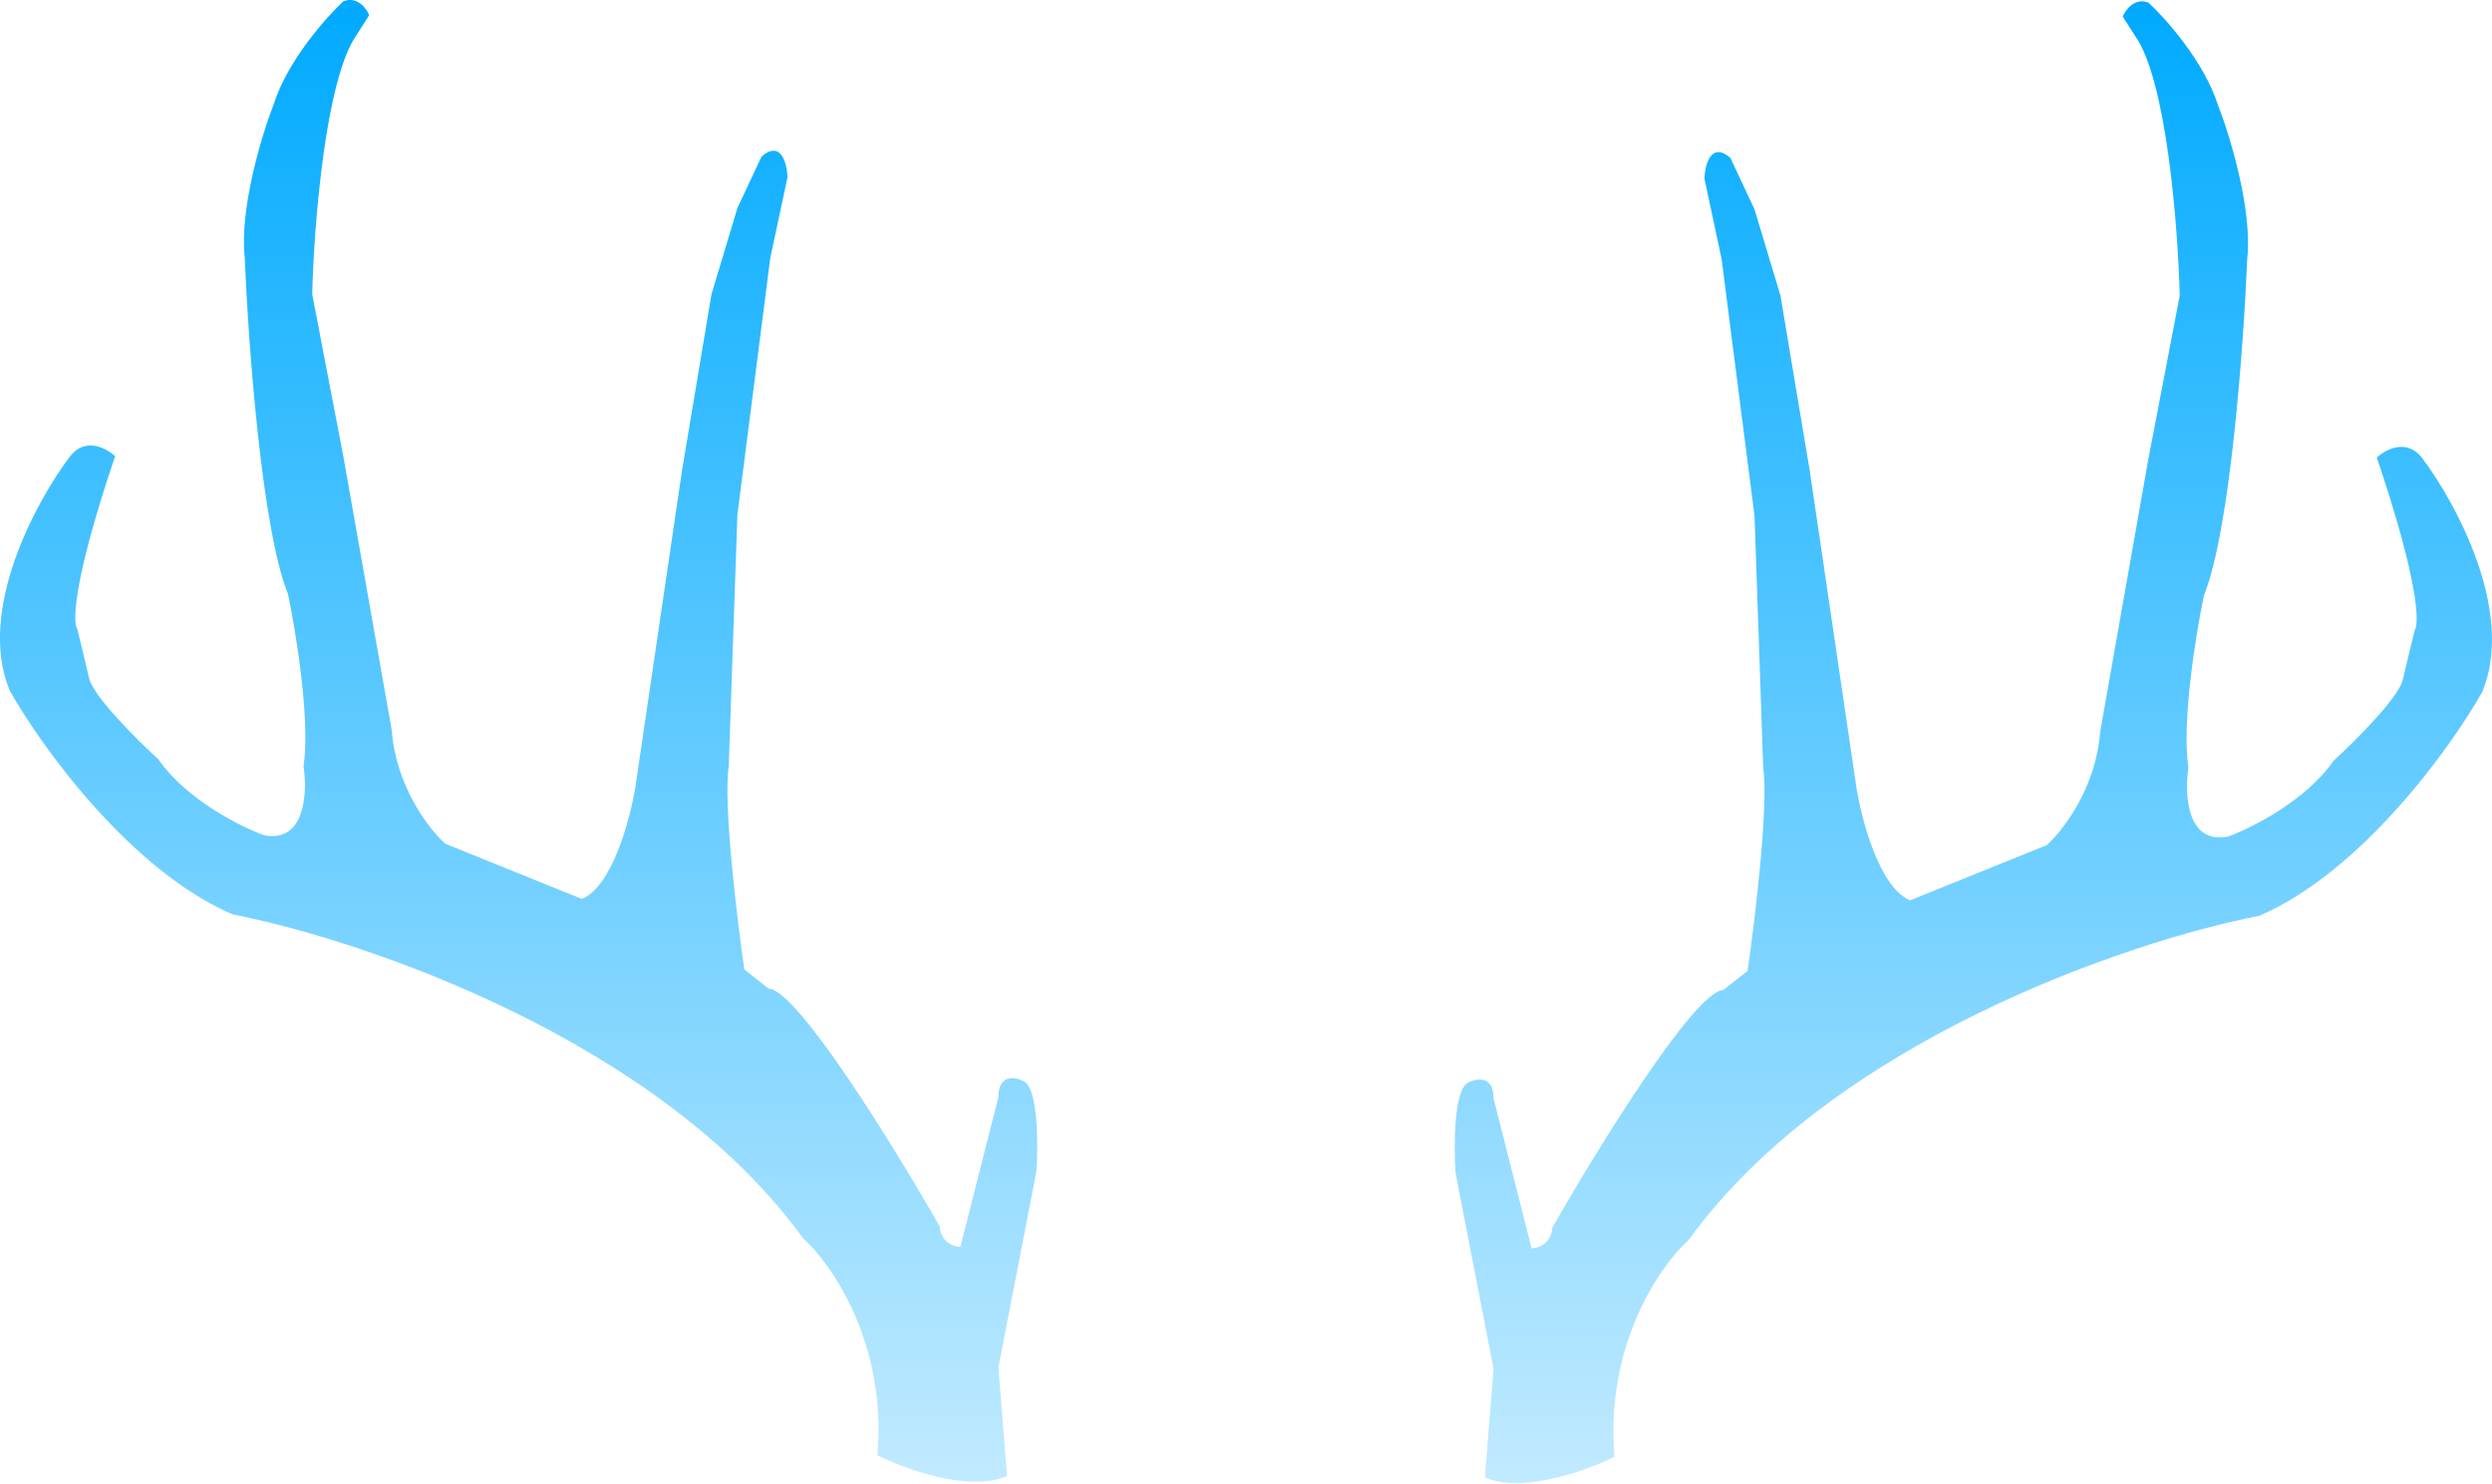
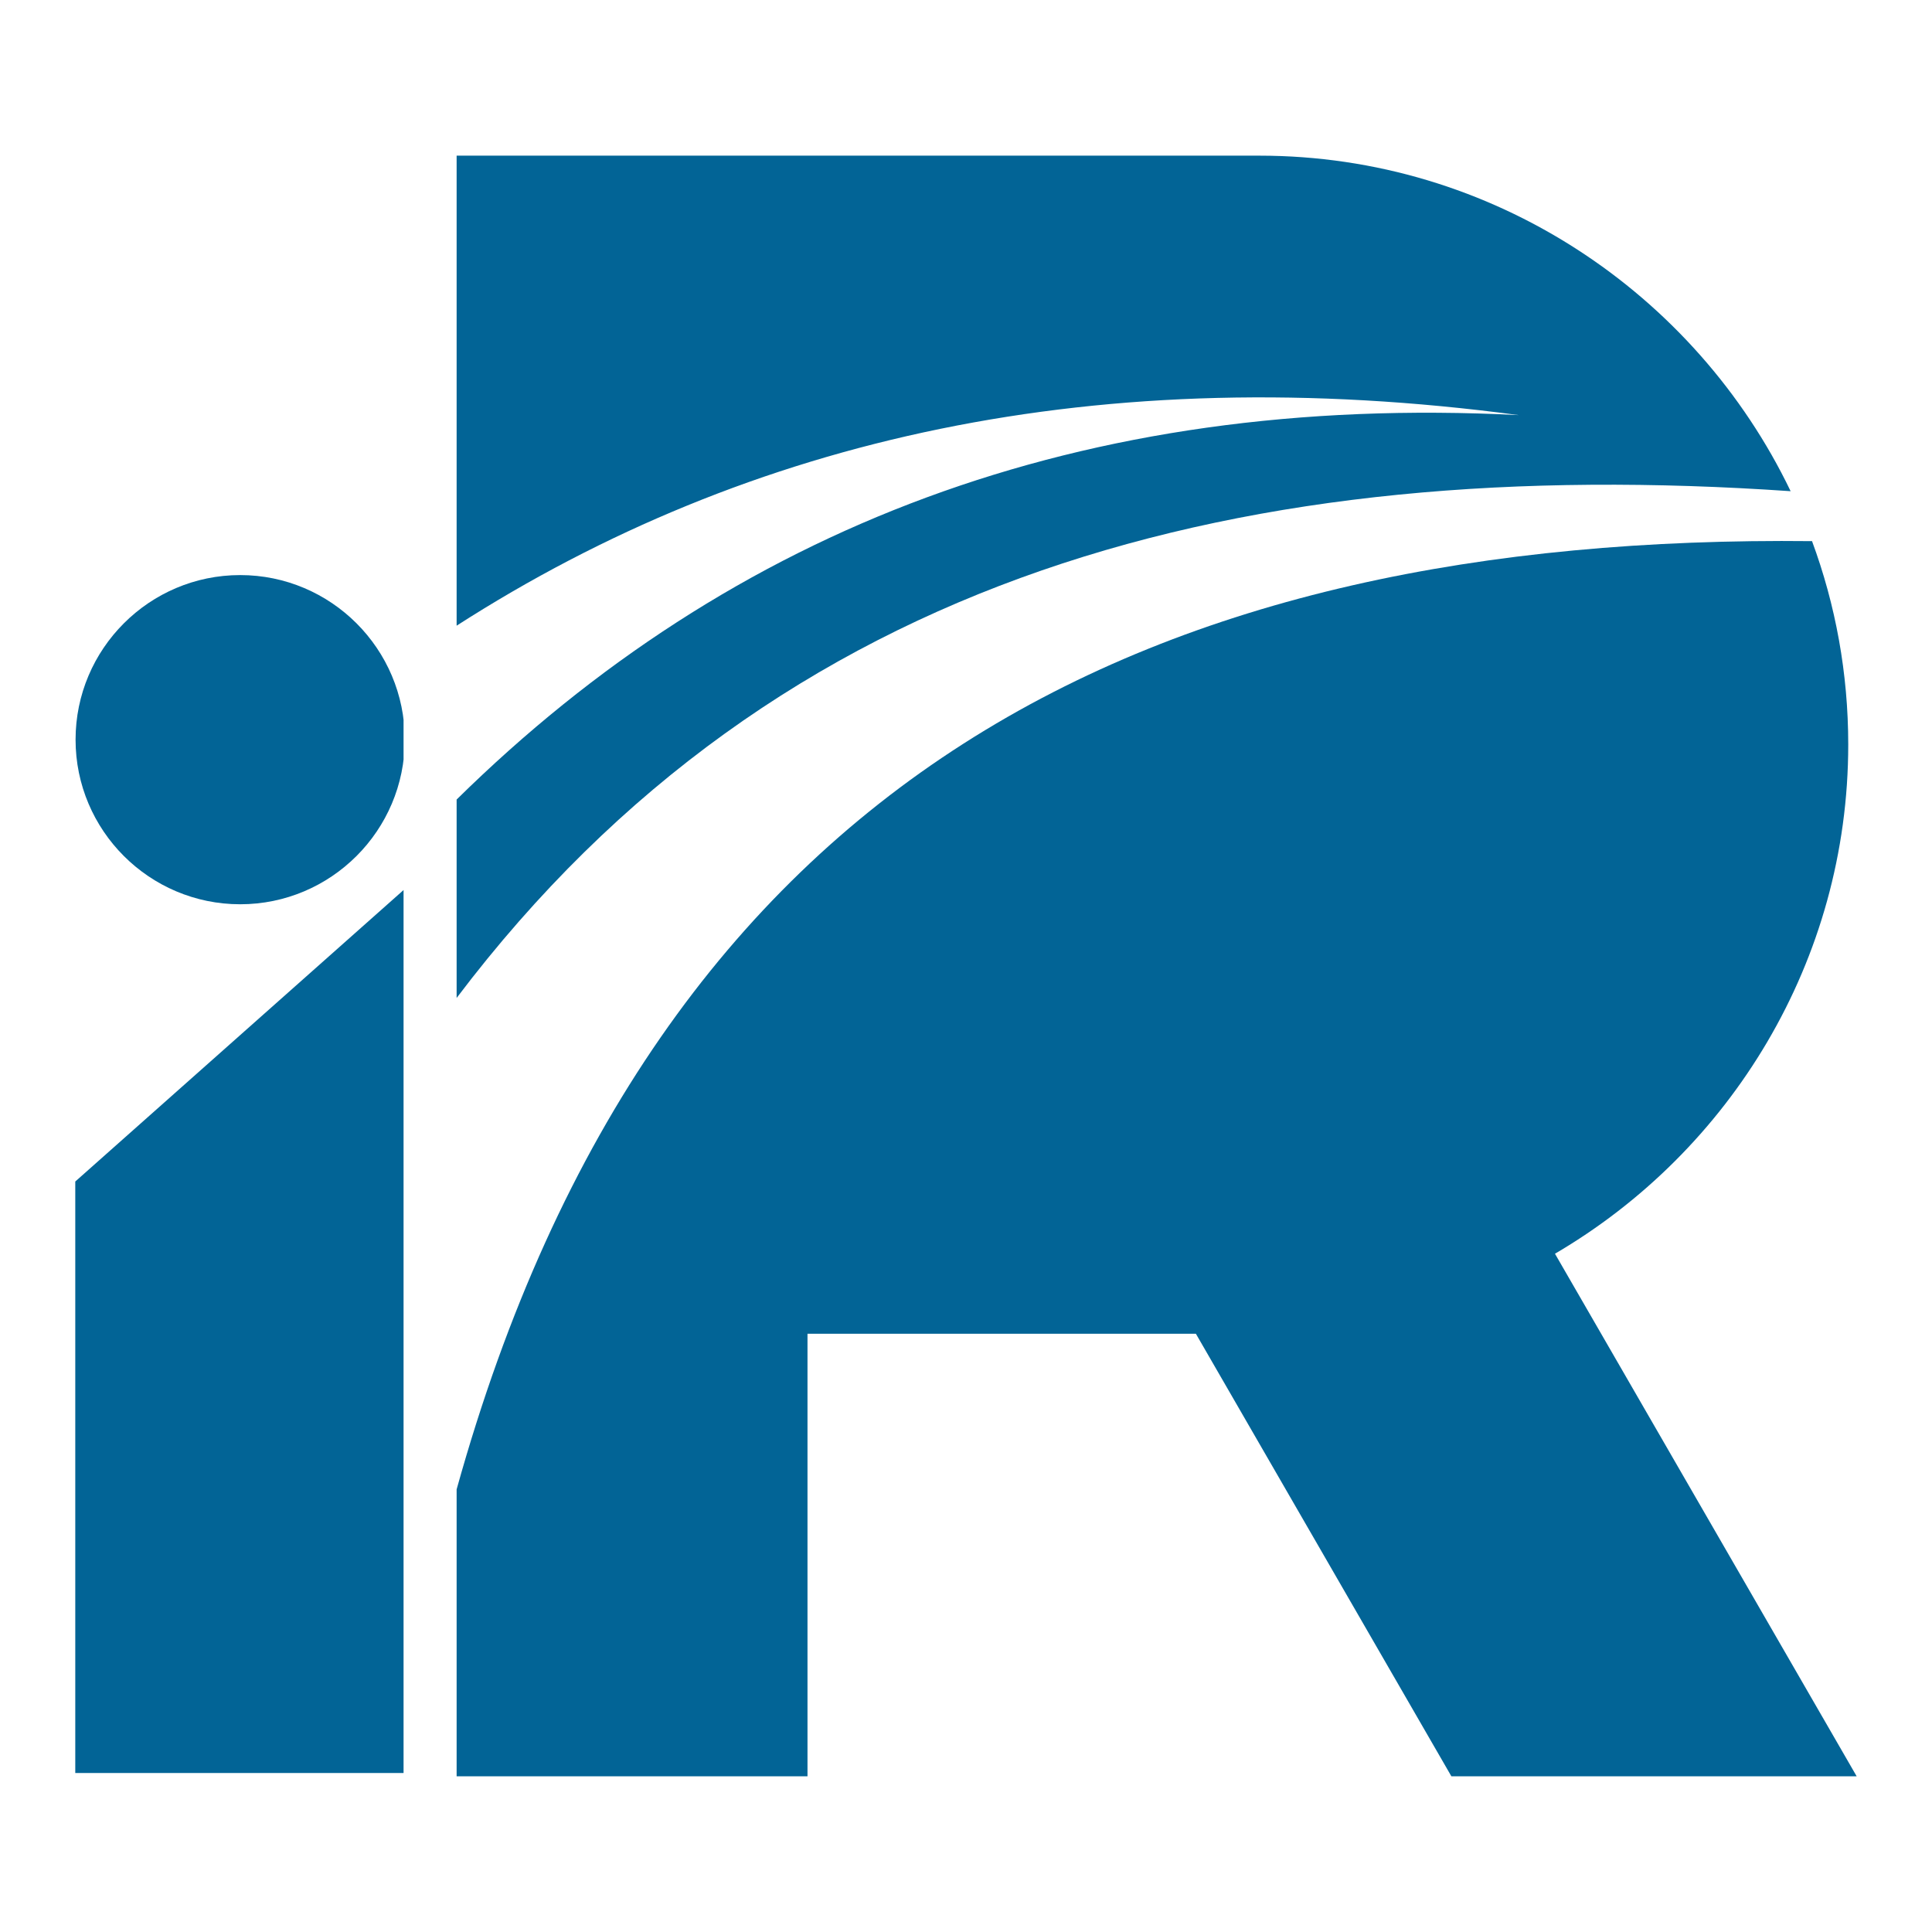
- <svg xmlns="http://www.w3.org/2000/svg" width="42" height="25" viewBox="0 0 42 25" fill="none">
-   <path d="M1.94 7.69C1.241 9.757 1.222 10.487 1.3 10.594C1.338 10.748 1.434 11.134 1.503 11.436C1.573 11.738 2.309 12.471 2.669 12.8C3.135 13.474 4.048 13.933 4.446 14.078C5.145 14.218 5.184 13.362 5.116 12.917C5.232 12.15 4.99 10.661 4.854 10.013C4.411 8.921 4.184 5.783 4.125 4.35C4.032 3.514 4.417 2.259 4.621 1.736C4.854 1.016 5.495 0.294 5.786 0.023C6.019 -0.07 6.174 0.139 6.223 0.255L6.019 0.575C5.483 1.318 5.291 3.808 5.262 4.96L5.786 7.69L6.602 12.307C6.672 13.259 7.233 13.981 7.505 14.223L9.806 15.153C10.319 14.944 10.622 13.807 10.709 13.265L11.496 7.922L11.991 4.96L12.428 3.508L12.836 2.637C13.162 2.358 13.263 2.753 13.273 2.985L12.982 4.35L12.428 8.677L12.282 12.917C12.189 13.544 12.418 15.463 12.545 16.343L12.952 16.663C13.442 16.686 15.079 19.344 15.836 20.67C15.86 20.949 16.079 21.019 16.186 21.019L16.827 18.492C16.827 18.097 17.118 18.154 17.264 18.231C17.497 18.37 17.497 19.296 17.468 19.741L16.827 23.051L16.973 24.881C16.343 25.16 15.254 24.765 14.788 24.532C14.951 22.651 14.021 21.309 13.535 20.873C11.111 17.528 6.116 15.84 3.921 15.414C2.197 14.671 0.697 12.588 0.163 11.639C-0.396 10.291 0.61 8.445 1.183 7.69C1.439 7.364 1.795 7.554 1.94 7.69Z" fill="url(#paint0_linear_1_2613)" />
-   <path d="M40.059 7.713C40.758 9.78 40.777 10.51 40.7 10.617C40.661 10.771 40.566 11.157 40.496 11.459C40.426 11.761 39.69 12.495 39.33 12.824C38.864 13.497 37.951 13.956 37.553 14.101C36.854 14.241 36.815 13.385 36.883 12.94C36.767 12.173 37.009 10.684 37.145 10.036C37.588 8.944 37.815 5.806 37.874 4.373C37.967 3.537 37.582 2.282 37.378 1.76C37.145 1.039 36.505 0.317 36.213 0.046C35.98 -0.047 35.825 0.162 35.776 0.279L35.98 0.598C36.516 1.341 36.708 3.831 36.737 4.983L36.213 7.713L35.397 12.33C35.328 13.283 34.766 14.005 34.494 14.247L32.193 15.176C31.68 14.967 31.377 13.83 31.29 13.288L30.503 7.945L30.008 4.983L29.571 3.531L29.163 2.66C28.837 2.381 28.736 2.776 28.726 3.008L29.017 4.373L29.571 8.7L29.717 12.94C29.81 13.567 29.581 15.486 29.454 16.366L29.047 16.686C28.557 16.709 26.92 19.367 26.163 20.693C26.139 20.972 25.92 21.042 25.813 21.042L25.172 18.515C25.172 18.12 24.881 18.177 24.735 18.254C24.502 18.393 24.502 19.319 24.531 19.764L25.172 23.075L25.026 24.904C25.656 25.183 26.745 24.788 27.211 24.556C27.048 22.674 27.978 21.332 28.464 20.897C30.888 17.551 35.883 15.863 38.078 15.437C39.802 14.694 41.302 12.611 41.836 11.662C42.395 10.315 41.389 8.468 40.816 7.713C40.56 7.387 40.204 7.577 40.059 7.713Z" fill="url(#paint1_linear_1_2613)" />
+ <svg xmlns="http://www.w3.org/2000/svg" width="512" zoomAndPan="magnify" viewBox="0 0 384 384" height="512" preserveAspectRatio="xMidYMid meet" version="1.0">
  <defs>
-     <linearGradient id="paint0_linear_1_2613" x1="8.74" y1="-3.05176e-05" x2="8.74" y2="33.058" gradientUnits="userSpaceOnUse">
-       <stop stop-color="#00AAFF" />
-       <stop offset="1" stop-color="#00AAFF" stop-opacity="0" />
-     </linearGradient>
-     <linearGradient id="paint1_linear_1_2613" x1="33.259" y1="0.023" x2="33.259" y2="33.081" gradientUnits="userSpaceOnUse">
-       <stop stop-color="#00AAFF" />
-       <stop offset="1" stop-color="#00AAFF" stop-opacity="0" />
-     </linearGradient>
+     <clipPath id="8ac5ee4fc9">
+       <path d="M 90.758 107 L 369.008 107 L 369.008 353.414 L 90.758 353.414 Z M 90.758 107 " clip-rule="nonzero" />
+     </clipPath>
+     <clipPath id="0cf99e30ce">
+       <path d="M 90.758 30.914 L 356 30.914 L 356 199 L 90.758 199 Z M 90.758 30.914 " clip-rule="nonzero" />
+     </clipPath>
+     <clipPath id="8f6563466e">
+       <path d="M 14.961 114 L 80.211 114 L 80.211 352.863 L 14.961 352.863 Z M 14.961 114 " clip-rule="nonzero" />
+     </clipPath>
  </defs>
+   <g clip-path="url(#8ac5ee4fc9)">
+     <path fill="#026496" d="M 360.156 107.555 C 229.922 106.137 130.406 153.504 90.758 296.027 L 90.758 353.059 L 160.496 353.059 L 160.496 265.098 L 237.695 265.098 L 288.477 353.059 L 369.031 353.059 L 309.062 249.188 C 343.879 228.812 367.352 191 367.352 147.992 C 367.352 133.812 364.832 120.211 360.156 107.555 Z M 360.156 107.555 " fill-opacity="1" fill-rule="evenodd" />
+   </g>
+   <g clip-path="url(#0cf99e30ce)">
+     <path fill="#026496" d="M 90.758 198.352 C 154.879 113.543 248.094 90.227 355.902 97.629 C 337 58.297 296.668 30.938 250.297 30.938 L 90.758 30.938 L 90.758 124.359 C 148.996 86.969 218.527 71.371 301.867 82.508 C 214.852 78.043 145.375 105.141 90.758 158.914 Z M 90.758 198.352 " fill-opacity="1" fill-rule="evenodd" />
+   </g>
+   <g clip-path="url(#8f6563466e)">
+     <path fill="#026496" d="M 47.738 179.73 C 65.781 179.73 80.457 165.055 80.457 147.016 C 80.457 128.977 65.781 114.301 47.738 114.301 C 29.699 114.301 15.02 128.977 15.02 147.016 C 15.02 165.055 29.699 179.73 47.738 179.73 Z M 14.961 234.836 L 14.961 352.398 L 80.52 352.398 L 80.52 176.629 L 14.961 234.836 " fill-opacity="1" fill-rule="nonzero" />
+   </g>
</svg>
